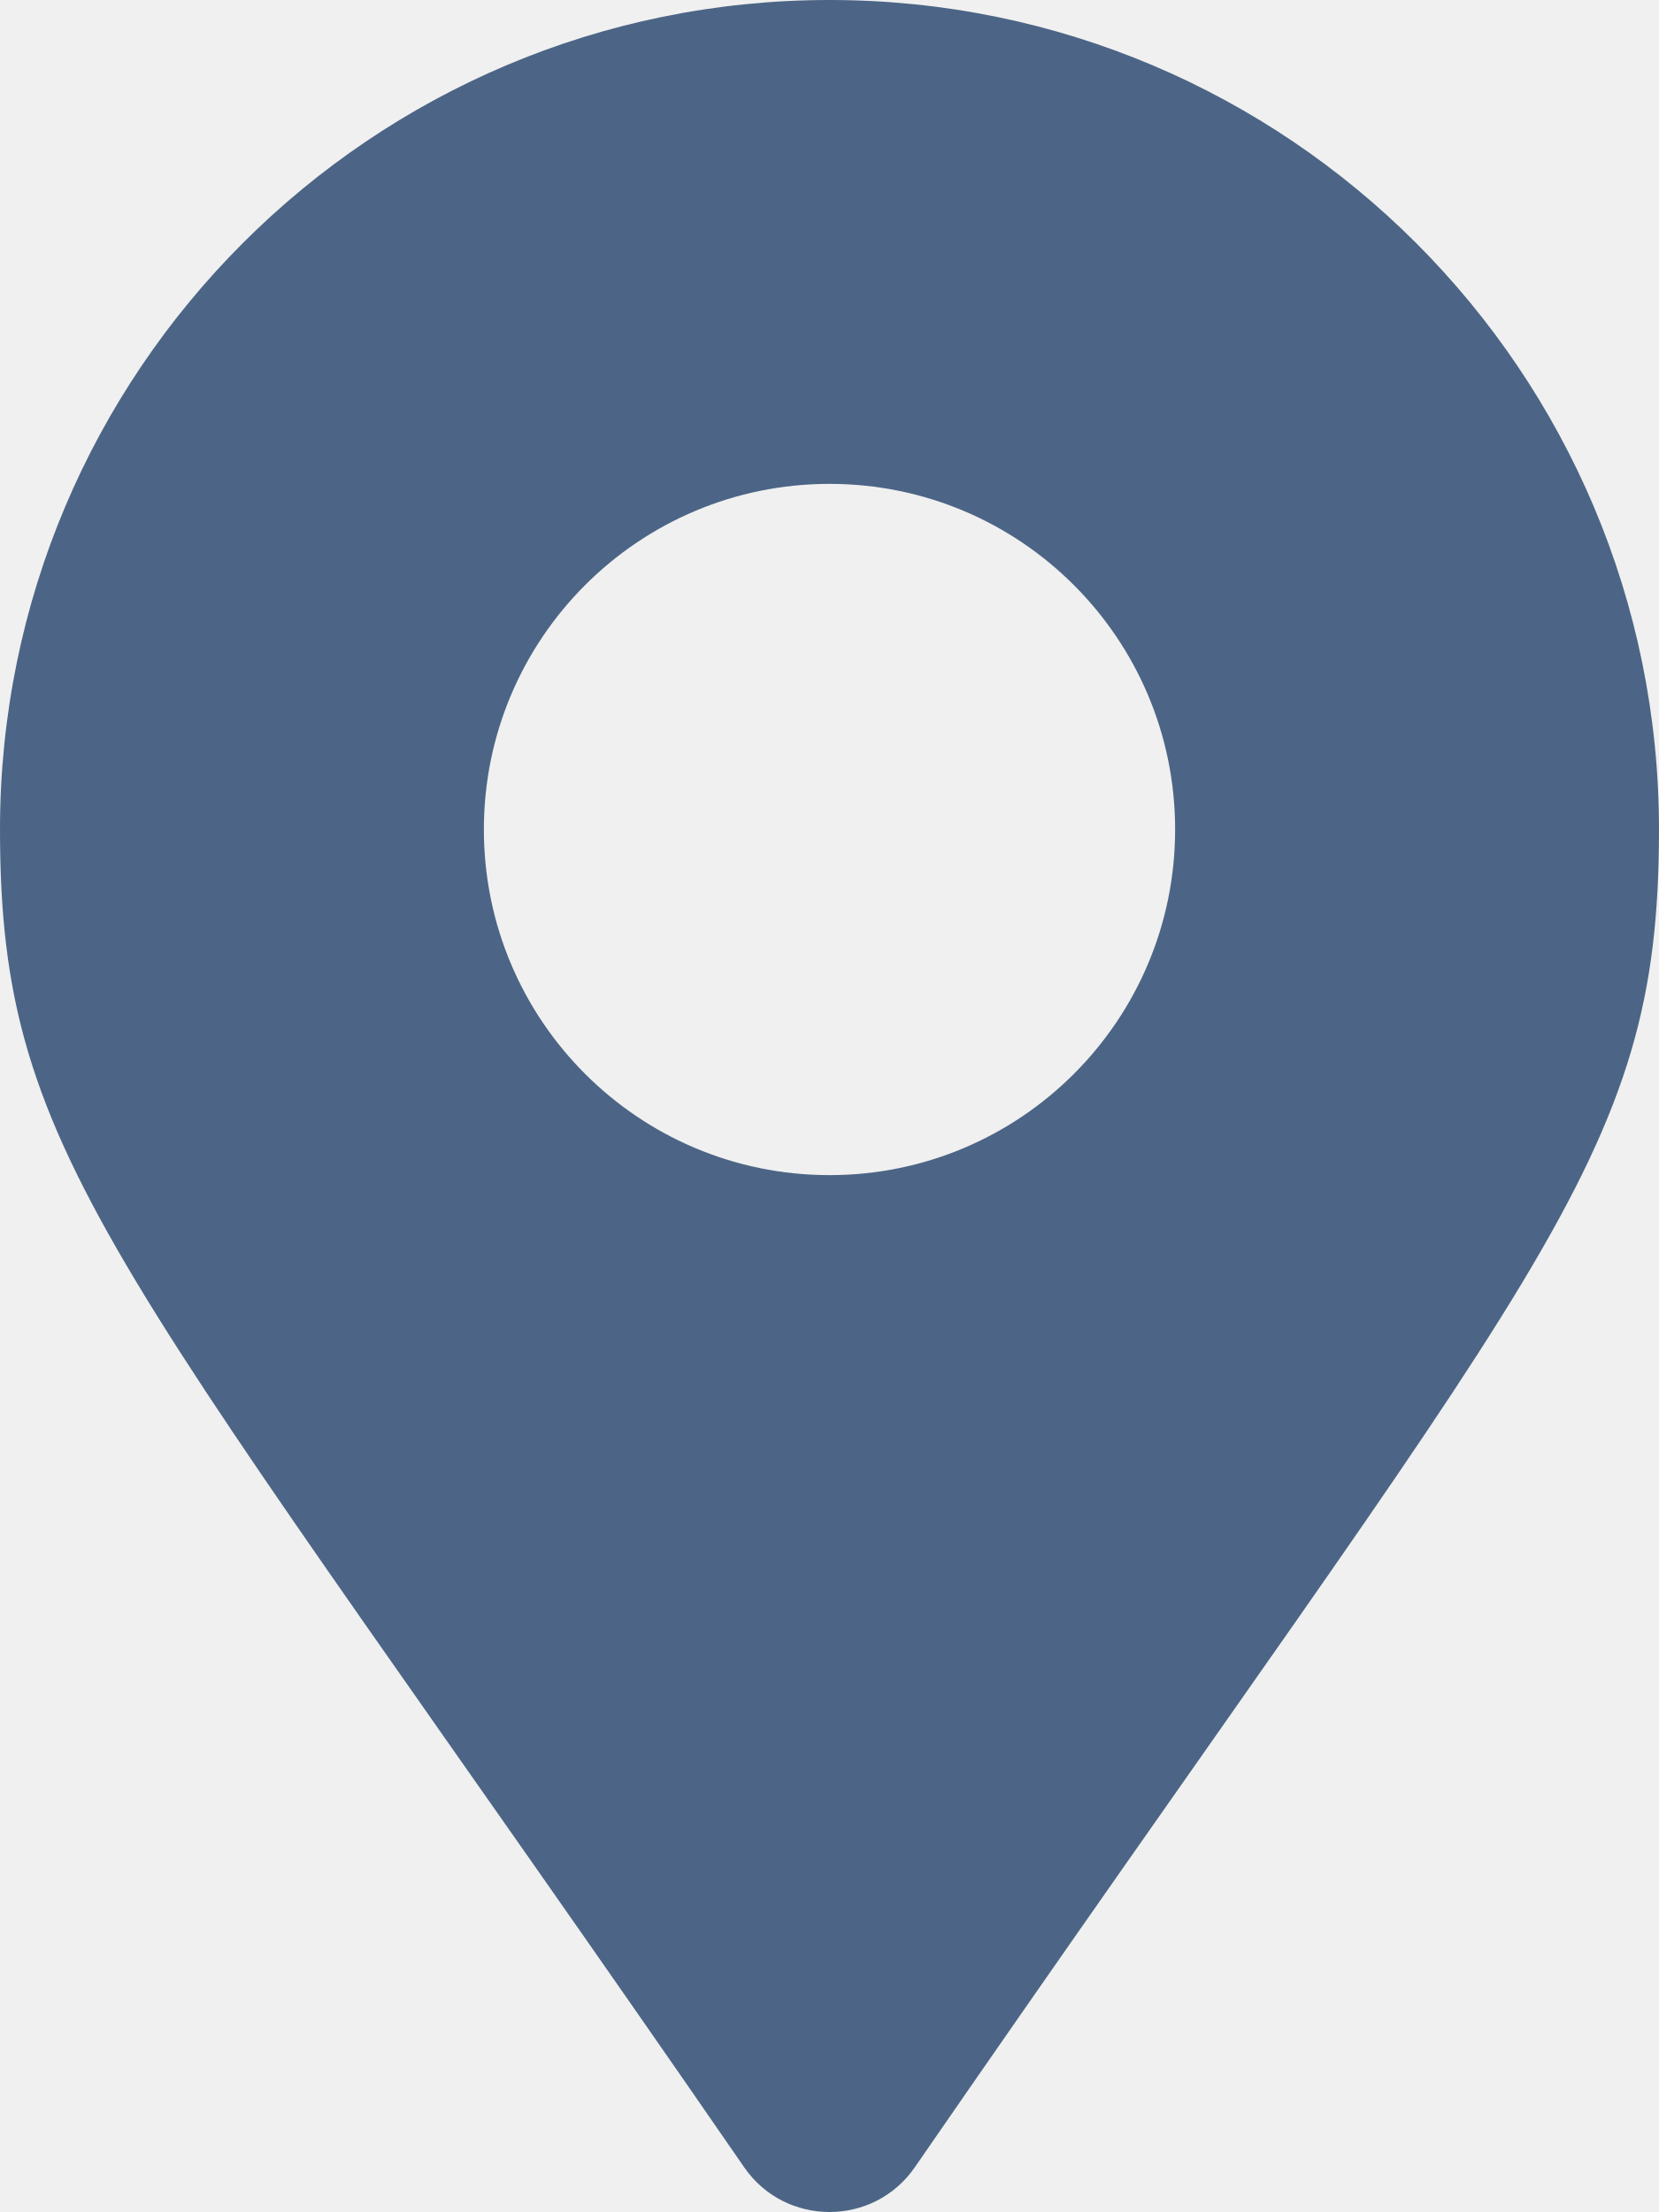
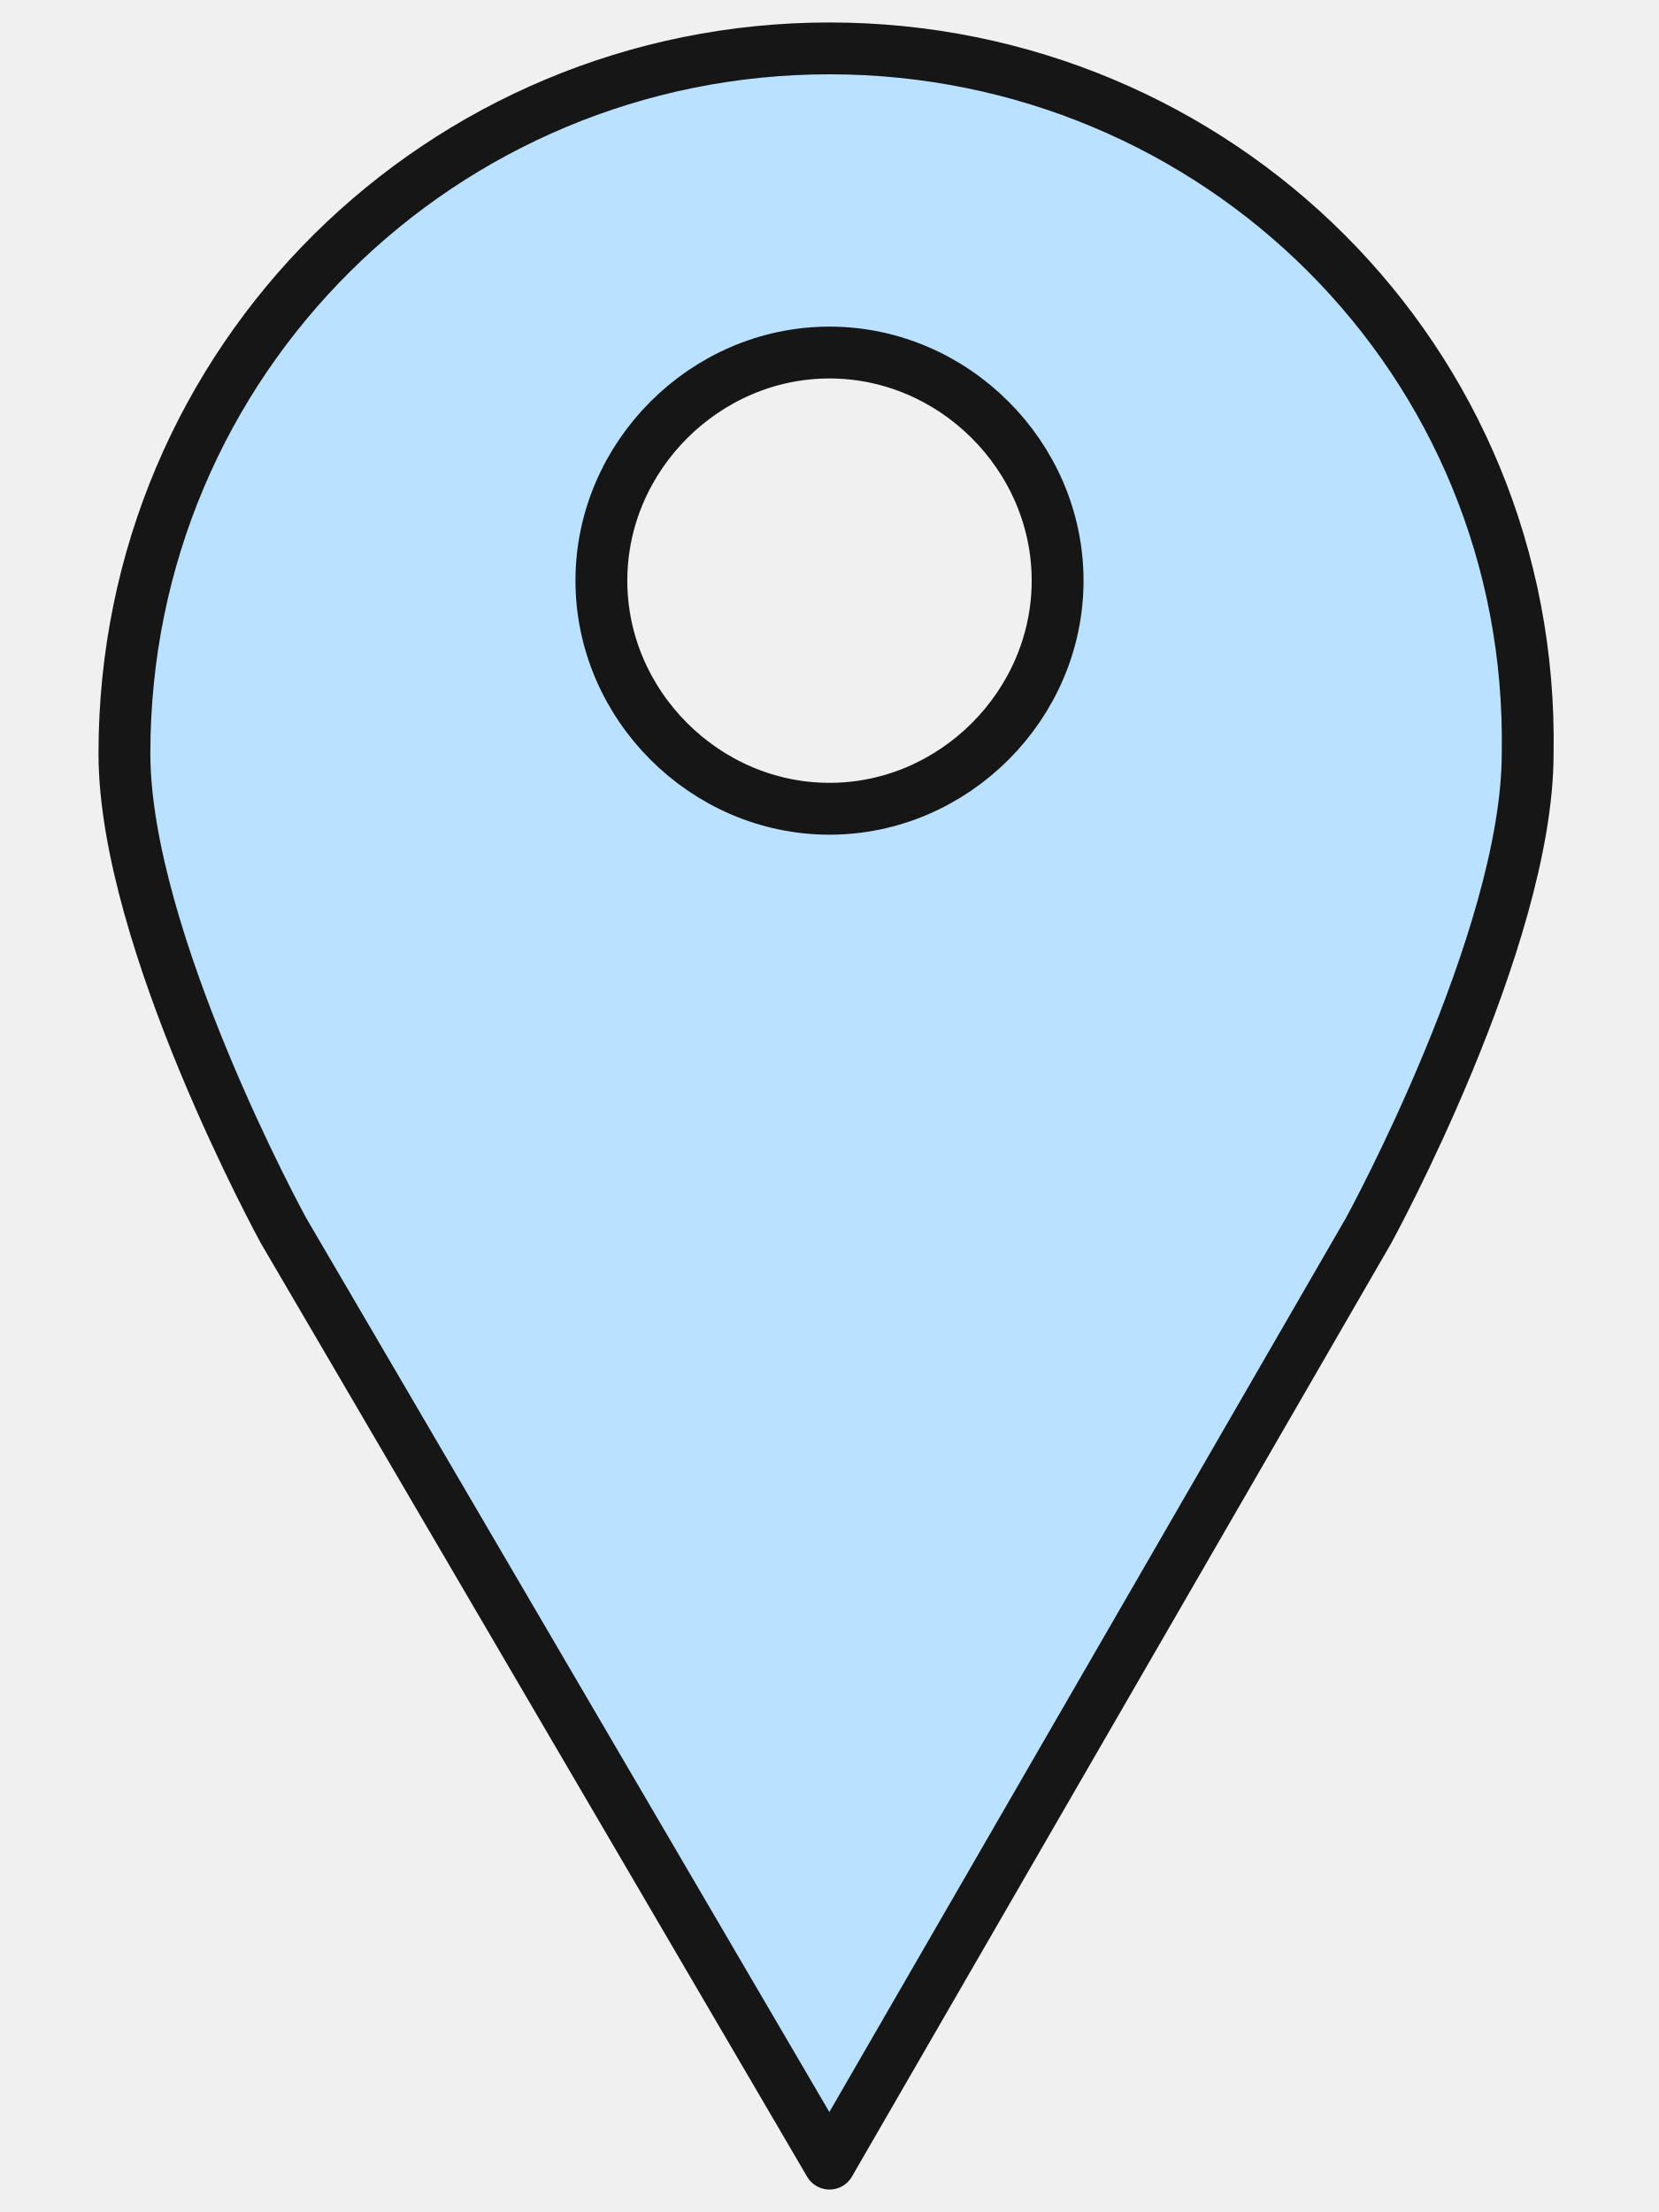
- <svg xmlns="http://www.w3.org/2000/svg" width="24" height="32" viewBox="0 0 384 512" fill="none">
-   <g clip-path="url(#clip0)">
-     <path d="M172.268 501.67C26.97 291.031 0 269.413 0 192C0 85.961 85.961 0 192 0C298.039 0 384 85.961 384 192C384 269.413 357.03 291.031 211.732 501.67C202.197 515.444 181.802 515.443 172.268 501.67ZM192 272C236.183 272 272 236.183 272 192C272 147.817 236.183 112 192 112C147.817 112 112 147.817 112 192C112 236.183 147.817 272 192 272Z" fill="#4C6586" />
-   </g>
-   <defs>
-     <clipPath id="clip0">
-       <rect width="384" height="512" fill="white" />
-     </clipPath>
-   </defs>
+ <svg xmlns="http://www.w3.org/2000/svg" version="1.1" id="Ebene_1" x="0px" y="0px" width="24px" height="32px" viewBox="0 0 24 32" enable-background="new 0 0 24 32" xml:space="preserve">
+   <path fill="#BAE1FF" stroke="#161616" stroke-width="0.75" stroke-linecap="round" stroke-linejoin="round" stroke-miterlimit="10" d="  M12,0.7C6.4,0.7,1.8,5.2,1.8,10.9c0,2.7,2.3,6.9,2.3,6.9L12,31.3l7.8-13.5c0,0,2.3-4.2,2.3-6.9C22.2,5.2,17.6,0.7,12,0.7z M12,11.7  c-1.8,0-3.3-1.5-3.3-3.3c0-1.8,1.5-3.3,3.3-3.3c1.8,0,3.3,1.5,3.3,3.3C15.3,10.2,13.8,11.7,12,11.7z" />
</svg>
